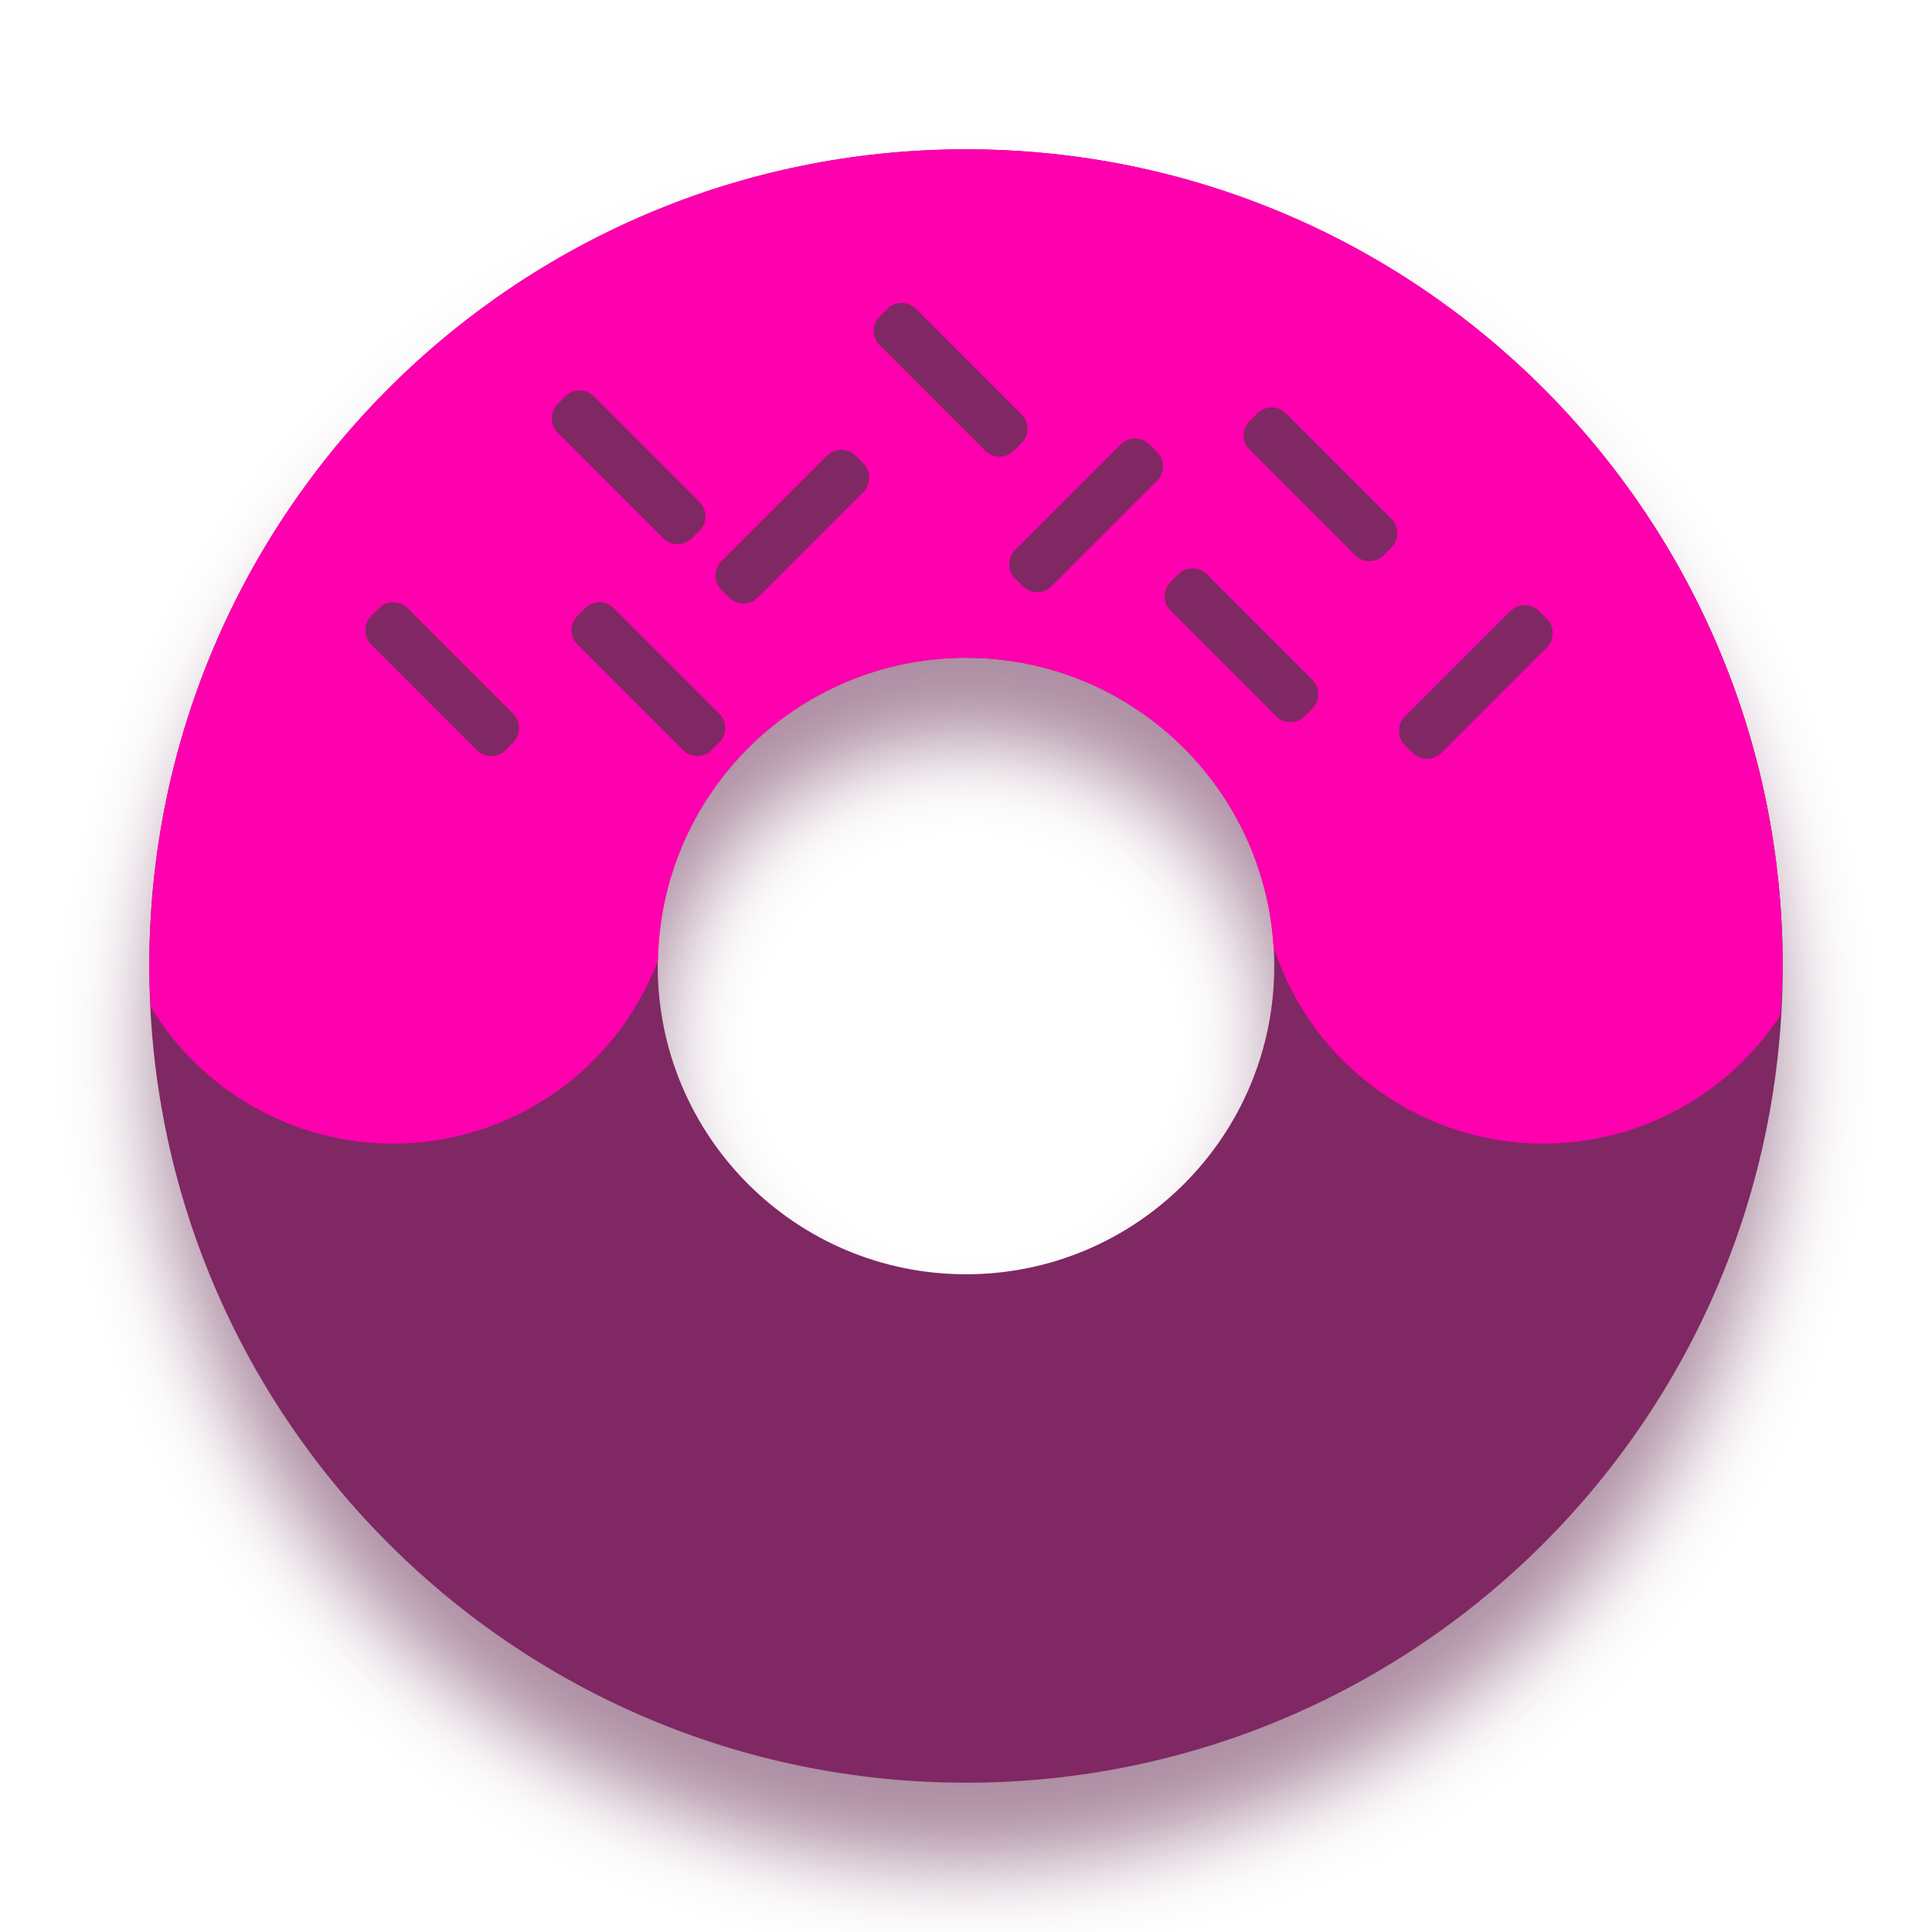
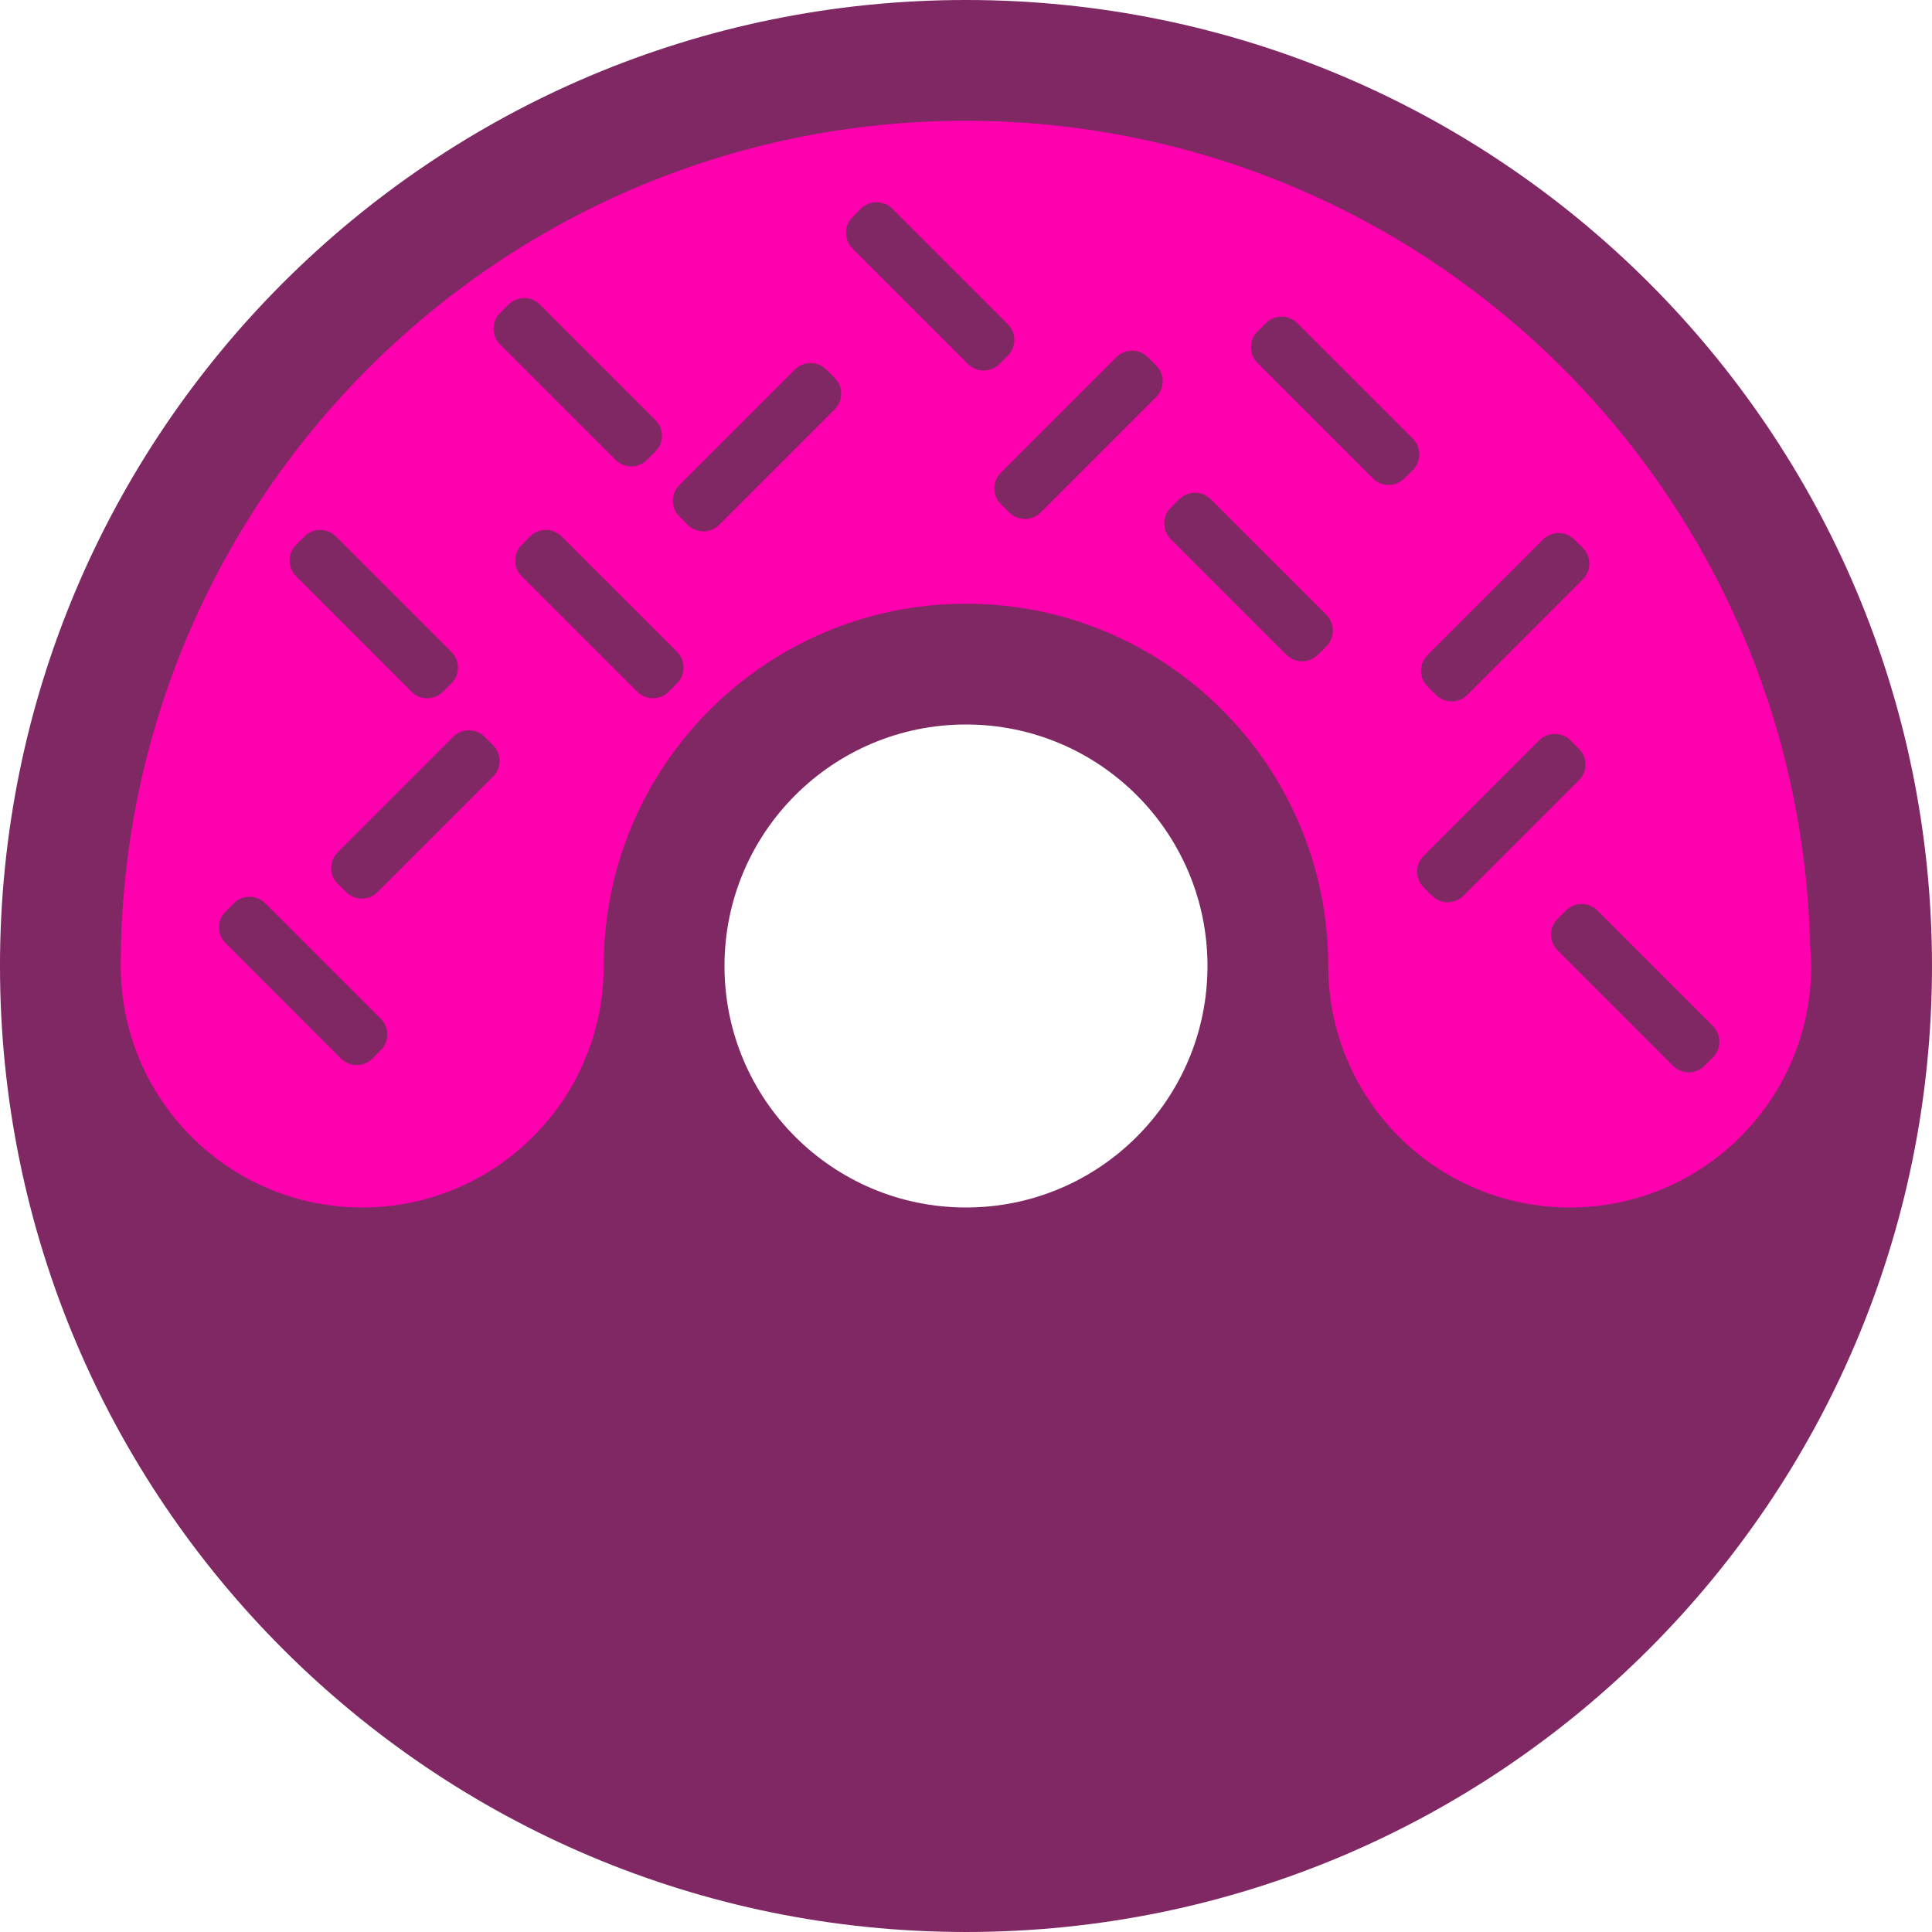
- <svg xmlns="http://www.w3.org/2000/svg" width="48" height="48" viewBox="0 0 48 48" id="svg2" version="1.1">
-   <defs id="defs4">
-     <filter style="color-interpolation-filters:sRGB" id="filter4222" x="-0.06" width="1.12" y="-0.06" height="1.12">
-       <feGaussianBlur stdDeviation="1.015" id="feGaussianBlur4224" />
-     </filter>
-   </defs>
-   <g id="layer1" transform="translate(0,-1004.362)">
-     <path style="opacity:1;fill:#5d1e49;fill-opacity:0.504;stroke:none;stroke-width:5;stroke-linecap:round;stroke-linejoin:round;stroke-miterlimit:4;stroke-dasharray:none;stroke-dashoffset:0;stroke-opacity:1;filter:url(#filter4222)" d="m 24,1010.071 a 20.291,20.291 0 0 0 -20.291,20.291 20.291,20.291 0 0 0 0.037,1.018 7.045,7.045 0 0 0 0.016,0.022 A 20.291,20.291 0 0 0 24,1050.653 20.291,20.291 0 0 0 44.291,1030.362 20.291,20.291 0 0 0 24,1010.071 Z m 0,12.635 a 7.658,7.658 0 0 1 2.264,0.342 7.658,7.658 0 0 1 3.734,2.555 7.658,7.658 0 0 1 0.445,0.621 7.658,7.658 0 0 1 0.381,0.662 7.658,7.658 0 0 1 0.816,2.988 7.658,7.658 0 0 1 0.018,0.482 7.658,7.658 0 0 1 -7.658,7.658 7.658,7.658 0 0 1 -7.658,-7.658 7.658,7.658 0 0 1 0.006,-0.141 7.658,7.658 0 0 1 0.004,-0.047 7.658,7.658 0 0 1 0.049,-0.717 7.658,7.658 0 0 1 0.129,-0.754 7.658,7.658 0 0 1 0.203,-0.738 7.658,7.658 0 0 1 0.275,-0.715 7.658,7.658 0 0 1 0.346,-0.68 7.658,7.658 0 0 1 0.002,-0.01 7.658,7.658 0 0 1 0.402,-0.629 7.658,7.658 0 0 1 0.047,-0.064 7.658,7.658 0 0 1 0.432,-0.543 7.658,7.658 0 0 1 0.029,-0.031 7.658,7.658 0 0 1 0.484,-0.504 7.658,7.658 0 0 1 0.127,-0.111 7.658,7.658 0 0 1 0.451,-0.381 7.658,7.658 0 0 1 0.158,-0.113 7.658,7.658 0 0 1 0.469,-0.322 7.658,7.658 0 0 1 0.164,-0.094 7.658,7.658 0 0 1 0.508,-0.279 7.658,7.658 0 0 1 0.174,-0.078 7.658,7.658 0 0 1 0.525,-0.223 7.658,7.658 0 0 1 0.193,-0.065 7.658,7.658 0 0 1 0.529,-0.166 7.658,7.658 0 0 1 0.287,-0.064 7.658,7.658 0 0 1 0.436,-0.09 7.658,7.658 0 0 1 0.352,-0.043 7.658,7.658 0 0 1 0.436,-0.045 7.658,7.658 0 0 1 0.441,0 z" id="path4159" />
-     <g id="g4144" transform="matrix(0.8454533,0,0,0.8454533,3.70912,158.9299)">
-       <path transform="translate(0,1004.362)" id="circle4140" d="M 24,0 A 24,24 0 0 0 0,24 24,24 0 0 0 24,48 24,24 0 0 0 48,24 24,24 0 0 0 24,0 Z m 0,14.943 A 9.058,9.058 0 0 1 33.059,24 9.058,9.058 0 0 1 24,33.059 9.058,9.058 0 0 1 14.941,24 9.058,9.058 0 0 1 24,14.943 Z" style="opacity:1;fill:#7f2863;fill-opacity:1;stroke:none;stroke-width:5;stroke-linecap:round;stroke-linejoin:round;stroke-miterlimit:4;stroke-dasharray:none;stroke-dashoffset:0;stroke-opacity:1" />
-       <path id="path4136" transform="translate(0,1004.362)" d="M 24,0 A 24,24 0 0 0 0,24 24,24 0 0 0 0.043,25.203 8.333,8.333 0 0 0 7.16,29.221 8.333,8.333 0 0 0 14.949,23.834 9.058,9.058 0 0 1 24,14.943 a 9.058,9.058 0 0 1 9.037,8.486 8.333,8.333 0 0 0 7.924,5.791 8.333,8.333 0 0 0 6.967,-3.768 A 24,24 0 0 0 48,24 24,24 0 0 0 24,0 Z" style="opacity:1;fill:#ff00ae;fill-opacity:1;stroke:none;stroke-width:5;stroke-linecap:round;stroke-linejoin:round;stroke-miterlimit:4;stroke-dasharray:none;stroke-dashoffset:0;stroke-opacity:1" />
-       <path id="rect4159" d="m 10.466,1022.018 a 0.595,0.595 0 0 1 -0.84,0 L 6.524,1018.916 a 0.595,0.595 0 0 1 -0.001,-0.841 l 0.227,-0.227 a 0.595,0.595 0 0 1 0.842,0 l 3.102,3.102 a 0.595,0.595 0 0 1 -0.001,0.841 l -0.227,0.227 z" style="color:#000000;font-style:normal;font-variant:normal;font-weight:normal;font-stretch:normal;font-size:medium;line-height:normal;font-family:sans-serif;text-indent:0;text-align:start;text-decoration:none;text-decoration-line:none;text-decoration-style:solid;text-decoration-color:#000000;letter-spacing:normal;word-spacing:normal;text-transform:none;direction:ltr;block-progression:tb;writing-mode:lr-tb;baseline-shift:baseline;text-anchor:start;white-space:normal;clip-rule:nonzero;display:inline;overflow:visible;visibility:visible;opacity:1;isolation:auto;mix-blend-mode:normal;color-interpolation:sRGB;color-interpolation-filters:linearRGB;solid-color:#000000;solid-opacity:1;fill:#7f2863;fill-opacity:1;fill-rule:nonzero;stroke:none;stroke-width:1.19;stroke-linecap:round;stroke-linejoin:round;stroke-miterlimit:4;stroke-dasharray:none;stroke-dashoffset:0;stroke-opacity:1;color-rendering:auto;image-rendering:auto;shape-rendering:auto;text-rendering:auto;enable-background:accumulate" />
-       <path style="color:#000000;font-style:normal;font-variant:normal;font-weight:normal;font-stretch:normal;font-size:medium;line-height:normal;font-family:sans-serif;text-indent:0;text-align:start;text-decoration:none;text-decoration-line:none;text-decoration-style:solid;text-decoration-color:#000000;letter-spacing:normal;word-spacing:normal;text-transform:none;direction:ltr;block-progression:tb;writing-mode:lr-tb;baseline-shift:baseline;text-anchor:start;white-space:normal;clip-rule:nonzero;display:inline;overflow:visible;visibility:visible;opacity:1;isolation:auto;mix-blend-mode:normal;color-interpolation:sRGB;color-interpolation-filters:linearRGB;solid-color:#000000;solid-opacity:1;fill:#7f2863;fill-opacity:1;fill-rule:nonzero;stroke:none;stroke-width:1.19;stroke-linecap:round;stroke-linejoin:round;stroke-miterlimit:4;stroke-dasharray:none;stroke-dashoffset:0;stroke-opacity:1;color-rendering:auto;image-rendering:auto;shape-rendering:auto;text-rendering:auto;enable-background:accumulate" d="m 16.524,1022.018 a 0.595,0.595 0 0 1 -0.84,0 l -3.102,-3.102 a 0.595,0.595 0 0 1 -0.001,-0.841 l 0.227,-0.227 a 0.595,0.595 0 0 1 0.842,0 l 3.102,3.102 a 0.595,0.595 0 0 1 -0.001,0.841 l -0.227,0.227 z" id="path4163" />
-       <path style="color:#000000;font-style:normal;font-variant:normal;font-weight:normal;font-stretch:normal;font-size:medium;line-height:normal;font-family:sans-serif;text-indent:0;text-align:start;text-decoration:none;text-decoration-line:none;text-decoration-style:solid;text-decoration-color:#000000;letter-spacing:normal;word-spacing:normal;text-transform:none;direction:ltr;block-progression:tb;writing-mode:lr-tb;baseline-shift:baseline;text-anchor:start;white-space:normal;clip-rule:nonzero;display:inline;overflow:visible;visibility:visible;opacity:1;isolation:auto;mix-blend-mode:normal;color-interpolation:sRGB;color-interpolation-filters:linearRGB;solid-color:#000000;solid-opacity:1;fill:#7f2863;fill-opacity:1;fill-rule:nonzero;stroke:none;stroke-width:1.19;stroke-linecap:round;stroke-linejoin:round;stroke-miterlimit:4;stroke-dasharray:none;stroke-dashoffset:0;stroke-opacity:1;color-rendering:auto;image-rendering:auto;shape-rendering:auto;text-rendering:auto;enable-background:accumulate" d="m 20.757,1013.365 a 0.595,0.595 0 0 0 -0.84,0 l -3.102,3.102 a 0.595,0.595 0 0 0 -0.001,0.841 l 0.227,0.227 a 0.595,0.595 0 0 0 0.842,0 l 3.102,-3.102 a 0.595,0.595 0 0 0 -0.001,-0.841 l -0.227,-0.227 z" id="path4165" />
-       <path id="path4167" d="m 29.388,1013.033 a 0.595,0.595 0 0 0 -0.84,0 l -3.102,3.102 a 0.595,0.595 0 0 0 -0.001,0.841 l 0.227,0.227 a 0.595,0.595 0 0 0 0.842,0 l 3.102,-3.102 a 0.595,0.595 0 0 0 -0.001,-0.841 l -0.227,-0.227 z" style="color:#000000;font-style:normal;font-variant:normal;font-weight:normal;font-stretch:normal;font-size:medium;line-height:normal;font-family:sans-serif;text-indent:0;text-align:start;text-decoration:none;text-decoration-line:none;text-decoration-style:solid;text-decoration-color:#000000;letter-spacing:normal;word-spacing:normal;text-transform:none;direction:ltr;block-progression:tb;writing-mode:lr-tb;baseline-shift:baseline;text-anchor:start;white-space:normal;clip-rule:nonzero;display:inline;overflow:visible;visibility:visible;opacity:1;isolation:auto;mix-blend-mode:normal;color-interpolation:sRGB;color-interpolation-filters:linearRGB;solid-color:#000000;solid-opacity:1;fill:#7f2863;fill-opacity:1;fill-rule:nonzero;stroke:none;stroke-width:1.19;stroke-linecap:round;stroke-linejoin:round;stroke-miterlimit:4;stroke-dasharray:none;stroke-dashoffset:0;stroke-opacity:1;color-rendering:auto;image-rendering:auto;shape-rendering:auto;text-rendering:auto;enable-background:accumulate" />
-       <path id="path4169" d="m 25.404,1013.221 a 0.595,0.595 0 0 1 -0.84,0 l -3.102,-3.102 a 0.595,0.595 0 0 1 -0.001,-0.841 l 0.227,-0.227 a 0.595,0.595 0 0 1 0.842,0 l 3.102,3.102 a 0.595,0.595 0 0 1 -0.001,0.841 l -0.227,0.227 z" style="color:#000000;font-style:normal;font-variant:normal;font-weight:normal;font-stretch:normal;font-size:medium;line-height:normal;font-family:sans-serif;text-indent:0;text-align:start;text-decoration:none;text-decoration-line:none;text-decoration-style:solid;text-decoration-color:#000000;letter-spacing:normal;word-spacing:normal;text-transform:none;direction:ltr;block-progression:tb;writing-mode:lr-tb;baseline-shift:baseline;text-anchor:start;white-space:normal;clip-rule:nonzero;display:inline;overflow:visible;visibility:visible;opacity:1;isolation:auto;mix-blend-mode:normal;color-interpolation:sRGB;color-interpolation-filters:linearRGB;solid-color:#000000;solid-opacity:1;fill:#7f2863;fill-opacity:1;fill-rule:nonzero;stroke:none;stroke-width:1.19;stroke-linecap:round;stroke-linejoin:round;stroke-miterlimit:4;stroke-dasharray:none;stroke-dashoffset:0;stroke-opacity:1;color-rendering:auto;image-rendering:auto;shape-rendering:auto;text-rendering:auto;enable-background:accumulate" />
-       <path style="color:#000000;font-style:normal;font-variant:normal;font-weight:normal;font-stretch:normal;font-size:medium;line-height:normal;font-family:sans-serif;text-indent:0;text-align:start;text-decoration:none;text-decoration-line:none;text-decoration-style:solid;text-decoration-color:#000000;letter-spacing:normal;word-spacing:normal;text-transform:none;direction:ltr;block-progression:tb;writing-mode:lr-tb;baseline-shift:baseline;text-anchor:start;white-space:normal;clip-rule:nonzero;display:inline;overflow:visible;visibility:visible;opacity:1;isolation:auto;mix-blend-mode:normal;color-interpolation:sRGB;color-interpolation-filters:linearRGB;solid-color:#000000;solid-opacity:1;fill:#7f2863;fill-opacity:1;fill-rule:nonzero;stroke:none;stroke-width:1.19;stroke-linecap:round;stroke-linejoin:round;stroke-miterlimit:4;stroke-dasharray:none;stroke-dashoffset:0;stroke-opacity:1;color-rendering:auto;image-rendering:auto;shape-rendering:auto;text-rendering:auto;enable-background:accumulate" d="m 33.952,1021.022 a 0.595,0.595 0 0 1 -0.84,0 l -3.102,-3.102 a 0.595,0.595 0 0 1 -0.001,-0.841 l 0.227,-0.227 a 0.595,0.595 0 0 1 0.842,0 l 3.102,3.102 a 0.595,0.595 0 0 1 -0.001,0.841 l -0.227,0.227 z" id="path4171" />
-       <path id="path4173" d="m 36.276,1016.291 a 0.595,0.595 0 0 1 -0.84,0 l -3.102,-3.102 a 0.595,0.595 0 0 1 -0.001,-0.841 l 0.227,-0.227 a 0.595,0.595 0 0 1 0.842,0 l 3.102,3.102 a 0.595,0.595 0 0 1 -0.001,0.841 l -0.227,0.227 z" style="color:#000000;font-style:normal;font-variant:normal;font-weight:normal;font-stretch:normal;font-size:medium;line-height:normal;font-family:sans-serif;text-indent:0;text-align:start;text-decoration:none;text-decoration-line:none;text-decoration-style:solid;text-decoration-color:#000000;letter-spacing:normal;word-spacing:normal;text-transform:none;direction:ltr;block-progression:tb;writing-mode:lr-tb;baseline-shift:baseline;text-anchor:start;white-space:normal;clip-rule:nonzero;display:inline;overflow:visible;visibility:visible;opacity:1;isolation:auto;mix-blend-mode:normal;color-interpolation:sRGB;color-interpolation-filters:linearRGB;solid-color:#000000;solid-opacity:1;fill:#7f2863;fill-opacity:1;fill-rule:nonzero;stroke:none;stroke-width:1.19;stroke-linecap:round;stroke-linejoin:round;stroke-miterlimit:4;stroke-dasharray:none;stroke-dashoffset:0;stroke-opacity:1;color-rendering:auto;image-rendering:auto;shape-rendering:auto;text-rendering:auto;enable-background:accumulate" />
-       <path style="color:#000000;font-style:normal;font-variant:normal;font-weight:normal;font-stretch:normal;font-size:medium;line-height:normal;font-family:sans-serif;text-indent:0;text-align:start;text-decoration:none;text-decoration-line:none;text-decoration-style:solid;text-decoration-color:#000000;letter-spacing:normal;word-spacing:normal;text-transform:none;direction:ltr;block-progression:tb;writing-mode:lr-tb;baseline-shift:baseline;text-anchor:start;white-space:normal;clip-rule:nonzero;display:inline;overflow:visible;visibility:visible;opacity:1;isolation:auto;mix-blend-mode:normal;color-interpolation:sRGB;color-interpolation-filters:linearRGB;solid-color:#000000;solid-opacity:1;fill:#7f2863;fill-opacity:1;fill-rule:nonzero;stroke:none;stroke-width:1.19;stroke-linecap:round;stroke-linejoin:round;stroke-miterlimit:4;stroke-dasharray:none;stroke-dashoffset:0;stroke-opacity:1;color-rendering:auto;image-rendering:auto;shape-rendering:auto;text-rendering:auto;enable-background:accumulate" d="m 15.943,1015.793 a 0.595,0.595 0 0 1 -0.84,0 l -3.102,-3.102 a 0.595,0.595 0 0 1 -0.001,-0.841 l 0.227,-0.227 a 0.595,0.595 0 0 1 0.842,0 l 3.102,3.102 a 0.595,0.595 0 0 1 -0.001,0.841 l -0.227,0.227 z" id="path4175" />
-       <path style="color:#000000;font-style:normal;font-variant:normal;font-weight:normal;font-stretch:normal;font-size:medium;line-height:normal;font-family:sans-serif;text-indent:0;text-align:start;text-decoration:none;text-decoration-line:none;text-decoration-style:solid;text-decoration-color:#000000;letter-spacing:normal;word-spacing:normal;text-transform:none;direction:ltr;block-progression:tb;writing-mode:lr-tb;baseline-shift:baseline;text-anchor:start;white-space:normal;clip-rule:nonzero;display:inline;overflow:visible;visibility:visible;opacity:1;isolation:auto;mix-blend-mode:normal;color-interpolation:sRGB;color-interpolation-filters:linearRGB;solid-color:#000000;solid-opacity:1;fill:#7f2863;fill-opacity:1;fill-rule:nonzero;stroke:none;stroke-width:1.19;stroke-linecap:round;stroke-linejoin:round;stroke-miterlimit:4;stroke-dasharray:none;stroke-dashoffset:0;stroke-opacity:1;color-rendering:auto;image-rendering:auto;shape-rendering:auto;text-rendering:auto;enable-background:accumulate" d="m 40.84,1017.93 a 0.595,0.595 0 0 0 -0.84,0 l -3.102,3.102 a 0.595,0.595 0 0 0 -0.001,0.841 l 0.227,0.227 a 0.595,0.595 0 0 0 0.842,0 l 3.102,-3.102 a 0.595,0.595 0 0 0 -0.001,-0.841 l -0.227,-0.227 z" id="path4177" />
+ <svg xmlns="http://www.w3.org/2000/svg" width="32" height="32" viewBox="0 0 32 32" id="svg2" version="1.1">
+   <defs id="defs4" />
+   <g id="layer1" transform="translate(0,-1020.362)">
+     <g id="g5340" transform="translate(-55.98919,10.7489)">
+       <path id="circle5328" d="m 71.989,1009.613 a 16,16 0 0 0 -16,16 16,16 0 0 0 16,16 16,16 0 0 0 16,-16 16,16 0 0 0 -16,-16 z m 0,12 a 4,4 0 0 1 4,4 4,4 0 0 1 -4,4 4,4 0 0 1 -4,-4 4,4 0 0 1 4,-4 z" style="opacity:1;fill:#7f2863;fill-opacity:1;stroke:none;stroke-width:4;stroke-linecap:round;stroke-linejoin:round;stroke-miterlimit:4;stroke-dasharray:none;stroke-dashoffset:0;stroke-opacity:1" />
+       <path id="circle5332" d="m 71.989,1011.613 a 14,14 0 0 0 -14,14 4,4 0 0 0 4,4 4,4 0 0 0 4,-4 6,6 0 0 1 6,-6 6,6 0 0 1 6,6 4,4 0 0 0 4,4 4,4 0 0 0 4,-4 4,4 0 0 0 -0.018,-0.344 14,14 0 0 0 -13.982,-13.656 z" style="opacity:1;fill:#ff00ae;fill-opacity:1;stroke:none;stroke-width:4;stroke-linecap:round;stroke-linejoin:round;stroke-miterlimit:4;stroke-dasharray:none;stroke-dashoffset:0;stroke-opacity:1" />
    </g>
+     <path style="color:#000000;font-style:normal;font-variant:normal;font-weight:normal;font-stretch:normal;font-size:medium;line-height:normal;font-family:sans-serif;text-indent:0;text-align:start;text-decoration:none;text-decoration-line:none;text-decoration-style:solid;text-decoration-color:#000000;letter-spacing:normal;word-spacing:normal;text-transform:none;direction:ltr;block-progression:tb;writing-mode:lr-tb;baseline-shift:baseline;text-anchor:start;white-space:normal;clip-rule:nonzero;display:inline;overflow:visible;visibility:visible;opacity:1;isolation:auto;mix-blend-mode:normal;color-interpolation:sRGB;color-interpolation-filters:linearRGB;solid-color:#000000;solid-opacity:1;fill:#7f2863;fill-opacity:1;fill-rule:nonzero;stroke:none;stroke-width:1.19;stroke-linecap:round;stroke-linejoin:round;stroke-miterlimit:4;stroke-dasharray:none;stroke-dashoffset:0;stroke-opacity:1;color-rendering:auto;image-rendering:auto;shape-rendering:auto;text-rendering:auto;enable-background:accumulate" d="m 7.336,1031.82 a 0.367,0.367 0 0 1 -0.518,0 l -1.914,-1.914 a 0.367,0.367 0 0 1 -8.733e-4,-0.519 l 0.14,-0.14 a 0.367,0.367 0 0 1 0.52,0 l 1.914,1.914 a 0.367,0.367 0 0 1 -8.667e-4,0.519 l -0.14,0.14 z" id="rect4159" />
+     <path id="path4163" d="m 11.074,1031.82 a 0.367,0.367 0 0 1 -0.518,0 l -1.914,-1.914 a 0.367,0.367 0 0 1 -8.666e-4,-0.519 l 0.14,-0.14 a 0.367,0.367 0 0 1 0.52,0 l 1.914,1.914 a 0.367,0.367 0 0 1 -8.67e-4,0.519 l -0.14,0.14 z" style="color:#000000;font-style:normal;font-variant:normal;font-weight:normal;font-stretch:normal;font-size:medium;line-height:normal;font-family:sans-serif;text-indent:0;text-align:start;text-decoration:none;text-decoration-line:none;text-decoration-style:solid;text-decoration-color:#000000;letter-spacing:normal;word-spacing:normal;text-transform:none;direction:ltr;block-progression:tb;writing-mode:lr-tb;baseline-shift:baseline;text-anchor:start;white-space:normal;clip-rule:nonzero;display:inline;overflow:visible;visibility:visible;opacity:1;isolation:auto;mix-blend-mode:normal;color-interpolation:sRGB;color-interpolation-filters:linearRGB;solid-color:#000000;solid-opacity:1;fill:#7f2863;fill-opacity:1;fill-rule:nonzero;stroke:none;stroke-width:1.19;stroke-linecap:round;stroke-linejoin:round;stroke-miterlimit:4;stroke-dasharray:none;stroke-dashoffset:0;stroke-opacity:1;color-rendering:auto;image-rendering:auto;shape-rendering:auto;text-rendering:auto;enable-background:accumulate" />
+     <path id="path4165" d="m 13.685,1026.482 a 0.367,0.367 0 0 0 -0.518,0 l -1.914,1.914 a 0.367,0.367 0 0 0 -8.66e-4,0.519 l 0.14,0.14 a 0.367,0.367 0 0 0 0.52,0 l 1.914,-1.914 a 0.367,0.367 0 0 0 -8.66e-4,-0.519 l -0.14,-0.14 z" style="color:#000000;font-style:normal;font-variant:normal;font-weight:normal;font-stretch:normal;font-size:medium;line-height:normal;font-family:sans-serif;text-indent:0;text-align:start;text-decoration:none;text-decoration-line:none;text-decoration-style:solid;text-decoration-color:#000000;letter-spacing:normal;word-spacing:normal;text-transform:none;direction:ltr;block-progression:tb;writing-mode:lr-tb;baseline-shift:baseline;text-anchor:start;white-space:normal;clip-rule:nonzero;display:inline;overflow:visible;visibility:visible;opacity:1;isolation:auto;mix-blend-mode:normal;color-interpolation:sRGB;color-interpolation-filters:linearRGB;solid-color:#000000;solid-opacity:1;fill:#7f2863;fill-opacity:1;fill-rule:nonzero;stroke:none;stroke-width:1.19;stroke-linecap:round;stroke-linejoin:round;stroke-miterlimit:4;stroke-dasharray:none;stroke-dashoffset:0;stroke-opacity:1;color-rendering:auto;image-rendering:auto;shape-rendering:auto;text-rendering:auto;enable-background:accumulate" />
+     <path style="color:#000000;font-style:normal;font-variant:normal;font-weight:normal;font-stretch:normal;font-size:medium;line-height:normal;font-family:sans-serif;text-indent:0;text-align:start;text-decoration:none;text-decoration-line:none;text-decoration-style:solid;text-decoration-color:#000000;letter-spacing:normal;word-spacing:normal;text-transform:none;direction:ltr;block-progression:tb;writing-mode:lr-tb;baseline-shift:baseline;text-anchor:start;white-space:normal;clip-rule:nonzero;display:inline;overflow:visible;visibility:visible;opacity:1;isolation:auto;mix-blend-mode:normal;color-interpolation:sRGB;color-interpolation-filters:linearRGB;solid-color:#000000;solid-opacity:1;fill:#7f2863;fill-opacity:1;fill-rule:nonzero;stroke:none;stroke-width:1.19;stroke-linecap:round;stroke-linejoin:round;stroke-miterlimit:4;stroke-dasharray:none;stroke-dashoffset:0;stroke-opacity:1;color-rendering:auto;image-rendering:auto;shape-rendering:auto;text-rendering:auto;enable-background:accumulate" d="m 19.01,1026.277 a 0.367,0.367 0 0 0 -0.518,0 l -1.914,1.914 a 0.367,0.367 0 0 0 -8.67e-4,0.519 l 0.14,0.14 a 0.367,0.367 0 0 0 0.52,0 l 1.914,-1.914 a 0.367,0.367 0 0 0 -8.67e-4,-0.519 l -0.14,-0.14 z" id="path4167" />
+     <path style="color:#000000;font-style:normal;font-variant:normal;font-weight:normal;font-stretch:normal;font-size:medium;line-height:normal;font-family:sans-serif;text-indent:0;text-align:start;text-decoration:none;text-decoration-line:none;text-decoration-style:solid;text-decoration-color:#000000;letter-spacing:normal;word-spacing:normal;text-transform:none;direction:ltr;block-progression:tb;writing-mode:lr-tb;baseline-shift:baseline;text-anchor:start;white-space:normal;clip-rule:nonzero;display:inline;overflow:visible;visibility:visible;opacity:1;isolation:auto;mix-blend-mode:normal;color-interpolation:sRGB;color-interpolation-filters:linearRGB;solid-color:#000000;solid-opacity:1;fill:#7f2863;fill-opacity:1;fill-rule:nonzero;stroke:none;stroke-width:1.19;stroke-linecap:round;stroke-linejoin:round;stroke-miterlimit:4;stroke-dasharray:none;stroke-dashoffset:0;stroke-opacity:1;color-rendering:auto;image-rendering:auto;shape-rendering:auto;text-rendering:auto;enable-background:accumulate" d="m 16.552,1026.392 a 0.367,0.367 0 0 1 -0.518,0 l -1.914,-1.914 a 0.367,0.367 0 0 1 -8.66e-4,-0.519 l 0.14,-0.14 a 0.367,0.367 0 0 1 0.52,0 l 1.914,1.914 a 0.367,0.367 0 0 1 -8.67e-4,0.519 l -0.14,0.14 z" id="path4169" />
+     <path id="path4171" d="m 21.826,1031.206 a 0.367,0.367 0 0 1 -0.518,0 l -1.914,-1.914 a 0.367,0.367 0 0 1 -8.67e-4,-0.519 l 0.14,-0.14 a 0.367,0.367 0 0 1 0.52,0 l 1.914,1.914 a 0.367,0.367 0 0 1 -8.67e-4,0.519 l -0.14,0.14 z" style="color:#000000;font-style:normal;font-variant:normal;font-weight:normal;font-stretch:normal;font-size:medium;line-height:normal;font-family:sans-serif;text-indent:0;text-align:start;text-decoration:none;text-decoration-line:none;text-decoration-style:solid;text-decoration-color:#000000;letter-spacing:normal;word-spacing:normal;text-transform:none;direction:ltr;block-progression:tb;writing-mode:lr-tb;baseline-shift:baseline;text-anchor:start;white-space:normal;clip-rule:nonzero;display:inline;overflow:visible;visibility:visible;opacity:1;isolation:auto;mix-blend-mode:normal;color-interpolation:sRGB;color-interpolation-filters:linearRGB;solid-color:#000000;solid-opacity:1;fill:#7f2863;fill-opacity:1;fill-rule:nonzero;stroke:none;stroke-width:1.19;stroke-linecap:round;stroke-linejoin:round;stroke-miterlimit:4;stroke-dasharray:none;stroke-dashoffset:0;stroke-opacity:1;color-rendering:auto;image-rendering:auto;shape-rendering:auto;text-rendering:auto;enable-background:accumulate" />
+     <path style="color:#000000;font-style:normal;font-variant:normal;font-weight:normal;font-stretch:normal;font-size:medium;line-height:normal;font-family:sans-serif;text-indent:0;text-align:start;text-decoration:none;text-decoration-line:none;text-decoration-style:solid;text-decoration-color:#000000;letter-spacing:normal;word-spacing:normal;text-transform:none;direction:ltr;block-progression:tb;writing-mode:lr-tb;baseline-shift:baseline;text-anchor:start;white-space:normal;clip-rule:nonzero;display:inline;overflow:visible;visibility:visible;opacity:1;isolation:auto;mix-blend-mode:normal;color-interpolation:sRGB;color-interpolation-filters:linearRGB;solid-color:#000000;solid-opacity:1;fill:#7f2863;fill-opacity:1;fill-rule:nonzero;stroke:none;stroke-width:1.19;stroke-linecap:round;stroke-linejoin:round;stroke-miterlimit:4;stroke-dasharray:none;stroke-dashoffset:0;stroke-opacity:1;color-rendering:auto;image-rendering:auto;shape-rendering:auto;text-rendering:auto;enable-background:accumulate" d="m 23.26,1028.287 a 0.367,0.367 0 0 1 -0.518,0 l -1.914,-1.914 a 0.367,0.367 0 0 1 -8.66e-4,-0.519 l 0.14,-0.14 a 0.367,0.367 0 0 1 0.52,0 l 1.914,1.914 a 0.367,0.367 0 0 1 -8.67e-4,0.519 l -0.14,0.14 z" id="path4173" />
+     <path id="path4175" d="m 10.715,1027.98 a 0.367,0.367 0 0 1 -0.518,0 l -1.914,-1.914 a 0.367,0.367 0 0 1 -8.667e-4,-0.519 l 0.14,-0.14 a 0.367,0.367 0 0 1 0.52,0 l 1.914,1.914 a 0.367,0.367 0 0 1 -8.67e-4,0.519 l -0.14,0.14 z" style="color:#000000;font-style:normal;font-variant:normal;font-weight:normal;font-stretch:normal;font-size:medium;line-height:normal;font-family:sans-serif;text-indent:0;text-align:start;text-decoration:none;text-decoration-line:none;text-decoration-style:solid;text-decoration-color:#000000;letter-spacing:normal;word-spacing:normal;text-transform:none;direction:ltr;block-progression:tb;writing-mode:lr-tb;baseline-shift:baseline;text-anchor:start;white-space:normal;clip-rule:nonzero;display:inline;overflow:visible;visibility:visible;opacity:1;isolation:auto;mix-blend-mode:normal;color-interpolation:sRGB;color-interpolation-filters:linearRGB;solid-color:#000000;solid-opacity:1;fill:#7f2863;fill-opacity:1;fill-rule:nonzero;stroke:none;stroke-width:1.19;stroke-linecap:round;stroke-linejoin:round;stroke-miterlimit:4;stroke-dasharray:none;stroke-dashoffset:0;stroke-opacity:1;color-rendering:auto;image-rendering:auto;shape-rendering:auto;text-rendering:auto;enable-background:accumulate" />
+     <path id="path4177" d="m 26.076,1029.298 a 0.367,0.367 0 0 0 -0.518,0 l -1.914,1.914 a 0.367,0.367 0 0 0 -8.67e-4,0.519 l 0.14,0.14 a 0.367,0.367 0 0 0 0.52,0 l 1.914,-1.914 a 0.367,0.367 0 0 0 -8.66e-4,-0.519 l -0.14,-0.14 z" style="color:#000000;font-style:normal;font-variant:normal;font-weight:normal;font-stretch:normal;font-size:medium;line-height:normal;font-family:sans-serif;text-indent:0;text-align:start;text-decoration:none;text-decoration-line:none;text-decoration-style:solid;text-decoration-color:#000000;letter-spacing:normal;word-spacing:normal;text-transform:none;direction:ltr;block-progression:tb;writing-mode:lr-tb;baseline-shift:baseline;text-anchor:start;white-space:normal;clip-rule:nonzero;display:inline;overflow:visible;visibility:visible;opacity:1;isolation:auto;mix-blend-mode:normal;color-interpolation:sRGB;color-interpolation-filters:linearRGB;solid-color:#000000;solid-opacity:1;fill:#7f2863;fill-opacity:1;fill-rule:nonzero;stroke:none;stroke-width:1.19;stroke-linecap:round;stroke-linejoin:round;stroke-miterlimit:4;stroke-dasharray:none;stroke-dashoffset:0;stroke-opacity:1;color-rendering:auto;image-rendering:auto;shape-rendering:auto;text-rendering:auto;enable-background:accumulate" />
+     <path id="path4165-6" d="m 8.026,1032.565 a 0.367,0.367 0 0 0 -0.518,0 l -1.914,1.914 a 0.367,0.367 0 0 0 -8.734e-4,0.519 l 0.14,0.14 a 0.367,0.367 0 0 0 0.52,0 l 1.914,-1.914 a 0.367,0.367 0 0 0 -8.667e-4,-0.519 l -0.14,-0.14 z" style="color:#000000;font-style:normal;font-variant:normal;font-weight:normal;font-stretch:normal;font-size:medium;line-height:normal;font-family:sans-serif;text-indent:0;text-align:start;text-decoration:none;text-decoration-line:none;text-decoration-style:solid;text-decoration-color:#000000;letter-spacing:normal;word-spacing:normal;text-transform:none;direction:ltr;block-progression:tb;writing-mode:lr-tb;baseline-shift:baseline;text-anchor:start;white-space:normal;clip-rule:nonzero;display:inline;overflow:visible;visibility:visible;opacity:1;isolation:auto;mix-blend-mode:normal;color-interpolation:sRGB;color-interpolation-filters:linearRGB;solid-color:#000000;solid-opacity:1;fill:#7f2863;fill-opacity:1;fill-rule:nonzero;stroke:none;stroke-width:1.19;stroke-linecap:round;stroke-linejoin:round;stroke-miterlimit:4;stroke-dasharray:none;stroke-dashoffset:0;stroke-opacity:1;color-rendering:auto;image-rendering:auto;shape-rendering:auto;text-rendering:auto;enable-background:accumulate" />
+     <path id="path4165-4" d="m 26.012,1032.625 a 0.367,0.367 0 0 0 -0.518,0 l -1.914,1.914 a 0.367,0.367 0 0 0 -8.67e-4,0.519 l 0.14,0.14 a 0.367,0.367 0 0 0 0.52,0 l 1.914,-1.914 a 0.367,0.367 0 0 0 -8.66e-4,-0.519 l -0.14,-0.14 z" style="color:#000000;font-style:normal;font-variant:normal;font-weight:normal;font-stretch:normal;font-size:medium;line-height:normal;font-family:sans-serif;text-indent:0;text-align:start;text-decoration:none;text-decoration-line:none;text-decoration-style:solid;text-decoration-color:#000000;letter-spacing:normal;word-spacing:normal;text-transform:none;direction:ltr;block-progression:tb;writing-mode:lr-tb;baseline-shift:baseline;text-anchor:start;white-space:normal;clip-rule:nonzero;display:inline;overflow:visible;visibility:visible;opacity:1;isolation:auto;mix-blend-mode:normal;color-interpolation:sRGB;color-interpolation-filters:linearRGB;solid-color:#000000;solid-opacity:1;fill:#7f2863;fill-opacity:1;fill-rule:nonzero;stroke:none;stroke-width:1.19;stroke-linecap:round;stroke-linejoin:round;stroke-miterlimit:4;stroke-dasharray:none;stroke-dashoffset:0;stroke-opacity:1;color-rendering:auto;image-rendering:auto;shape-rendering:auto;text-rendering:auto;enable-background:accumulate" />
+     <path style="color:#000000;font-style:normal;font-variant:normal;font-weight:normal;font-stretch:normal;font-size:medium;line-height:normal;font-family:sans-serif;text-indent:0;text-align:start;text-decoration:none;text-decoration-line:none;text-decoration-style:solid;text-decoration-color:#000000;letter-spacing:normal;word-spacing:normal;text-transform:none;direction:ltr;block-progression:tb;writing-mode:lr-tb;baseline-shift:baseline;text-anchor:start;white-space:normal;clip-rule:nonzero;display:inline;overflow:visible;visibility:visible;opacity:1;isolation:auto;mix-blend-mode:normal;color-interpolation:sRGB;color-interpolation-filters:linearRGB;solid-color:#000000;solid-opacity:1;fill:#7f2863;fill-opacity:1;fill-rule:nonzero;stroke:none;stroke-width:1.19;stroke-linecap:round;stroke-linejoin:round;stroke-miterlimit:4;stroke-dasharray:none;stroke-dashoffset:0;stroke-opacity:1;color-rendering:auto;image-rendering:auto;shape-rendering:auto;text-rendering:auto;enable-background:accumulate" d="m 21.826,1031.206 a 0.367,0.367 0 0 1 -0.518,0 l -1.914,-1.914 a 0.367,0.367 0 0 1 -8.67e-4,-0.519 l 0.14,-0.14 a 0.367,0.367 0 0 1 0.52,0 l 1.914,1.914 a 0.367,0.367 0 0 1 -8.67e-4,0.519 l -0.14,0.14 z" id="path5365" />
+     <path style="color:#000000;font-style:normal;font-variant:normal;font-weight:normal;font-stretch:normal;font-size:medium;line-height:normal;font-family:sans-serif;text-indent:0;text-align:start;text-decoration:none;text-decoration-line:none;text-decoration-style:solid;text-decoration-color:#000000;letter-spacing:normal;word-spacing:normal;text-transform:none;direction:ltr;block-progression:tb;writing-mode:lr-tb;baseline-shift:baseline;text-anchor:start;white-space:normal;clip-rule:nonzero;display:inline;overflow:visible;visibility:visible;opacity:1;isolation:auto;mix-blend-mode:normal;color-interpolation:sRGB;color-interpolation-filters:linearRGB;solid-color:#000000;solid-opacity:1;fill:#7f2863;fill-opacity:1;fill-rule:nonzero;stroke:none;stroke-width:1.19;stroke-linecap:round;stroke-linejoin:round;stroke-miterlimit:4;stroke-dasharray:none;stroke-dashoffset:0;stroke-opacity:1;color-rendering:auto;image-rendering:auto;shape-rendering:auto;text-rendering:auto;enable-background:accumulate" d="m 28.23,1038.016 a 0.367,0.367 0 0 1 -0.518,0 l -1.914,-1.914 a 0.367,0.367 0 0 1 -8.67e-4,-0.519 l 0.14,-0.14 a 0.367,0.367 0 0 1 0.52,0 l 1.914,1.914 a 0.367,0.367 0 0 1 -8.67e-4,0.519 l -0.14,0.14 z" id="path5365-8" />
+     <path style="color:#000000;font-style:normal;font-variant:normal;font-weight:normal;font-stretch:normal;font-size:medium;line-height:normal;font-family:sans-serif;text-indent:0;text-align:start;text-decoration:none;text-decoration-line:none;text-decoration-style:solid;text-decoration-color:#000000;letter-spacing:normal;word-spacing:normal;text-transform:none;direction:ltr;block-progression:tb;writing-mode:lr-tb;baseline-shift:baseline;text-anchor:start;white-space:normal;clip-rule:nonzero;display:inline;overflow:visible;visibility:visible;opacity:1;isolation:auto;mix-blend-mode:normal;color-interpolation:sRGB;color-interpolation-filters:linearRGB;solid-color:#000000;solid-opacity:1;fill:#7f2863;fill-opacity:1;fill-rule:nonzero;stroke:none;stroke-width:1.19;stroke-linecap:round;stroke-linejoin:round;stroke-miterlimit:4;stroke-dasharray:none;stroke-dashoffset:0;stroke-opacity:1;color-rendering:auto;image-rendering:auto;shape-rendering:auto;text-rendering:auto;enable-background:accumulate" d="m 6.167,1037.896 a 0.367,0.367 0 0 1 -0.518,0 l -1.914,-1.914 a 0.367,0.367 0 0 1 -8.734e-4,-0.519 l 0.14,-0.14 a 0.367,0.367 0 0 1 0.52,0 l 1.914,1.914 a 0.367,0.367 0 0 1 -8.733e-4,0.519 l -0.14,0.14 z" id="path5365-9" />
  </g>
</svg>
